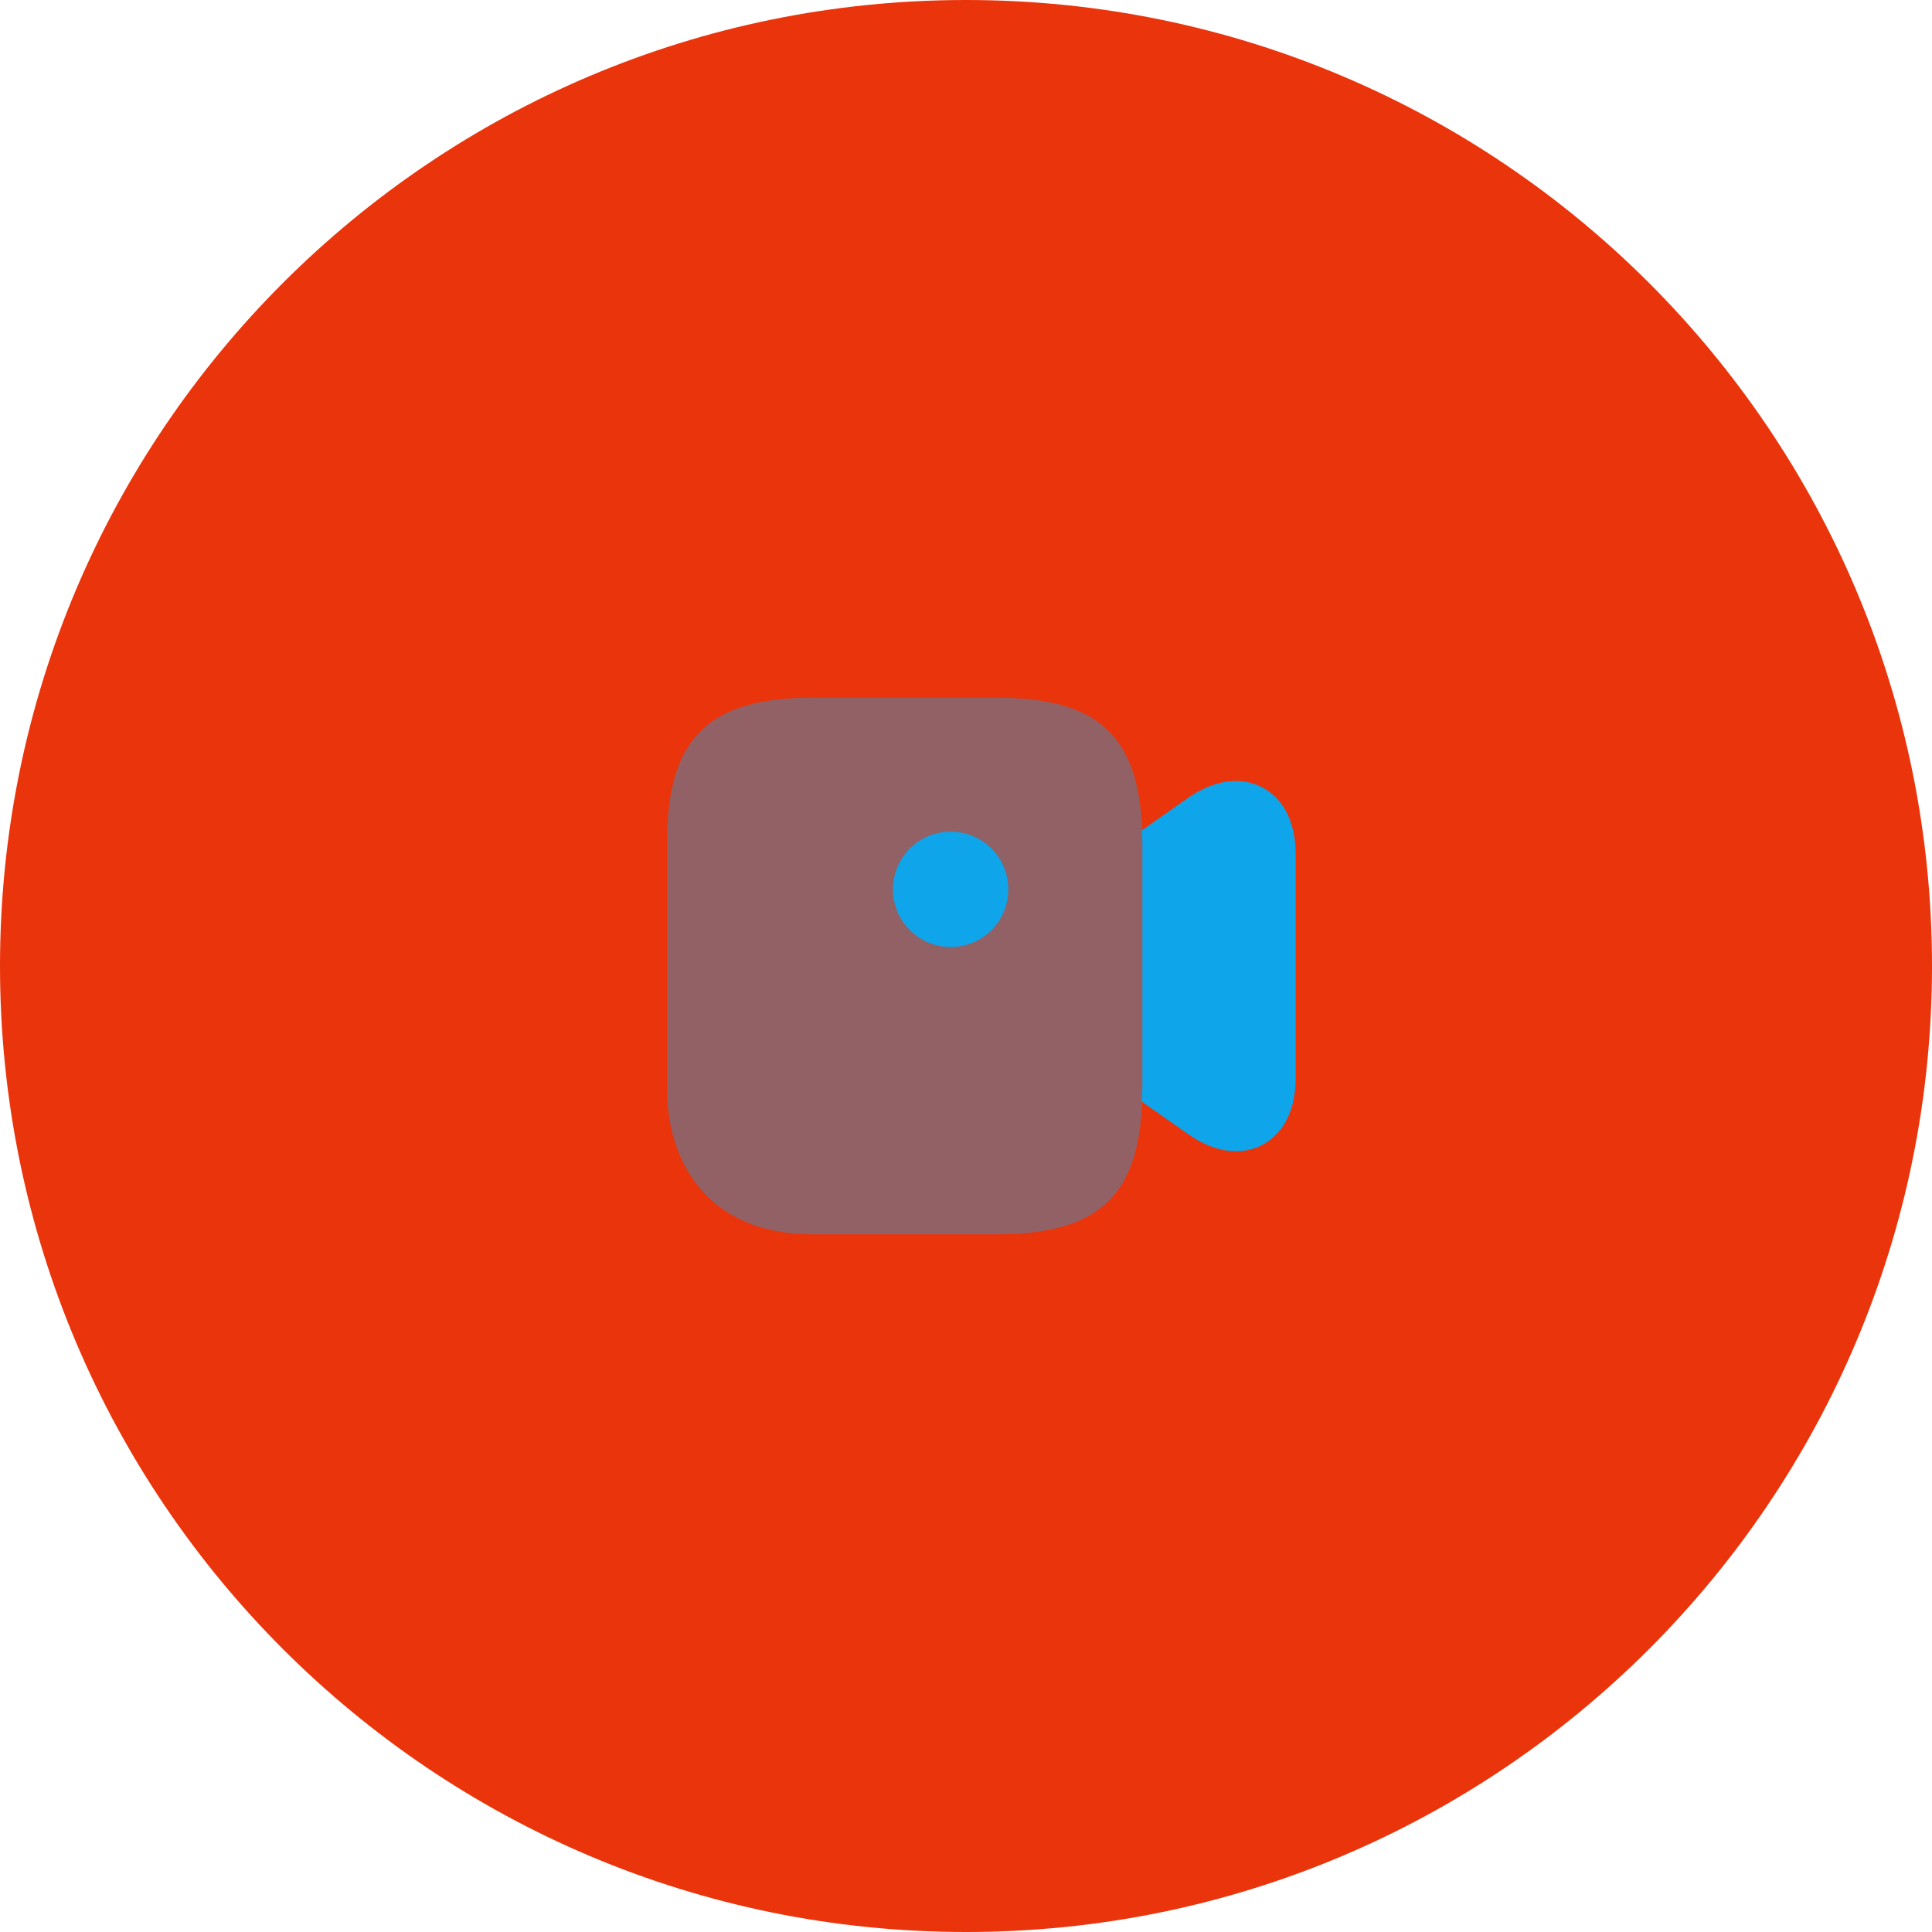
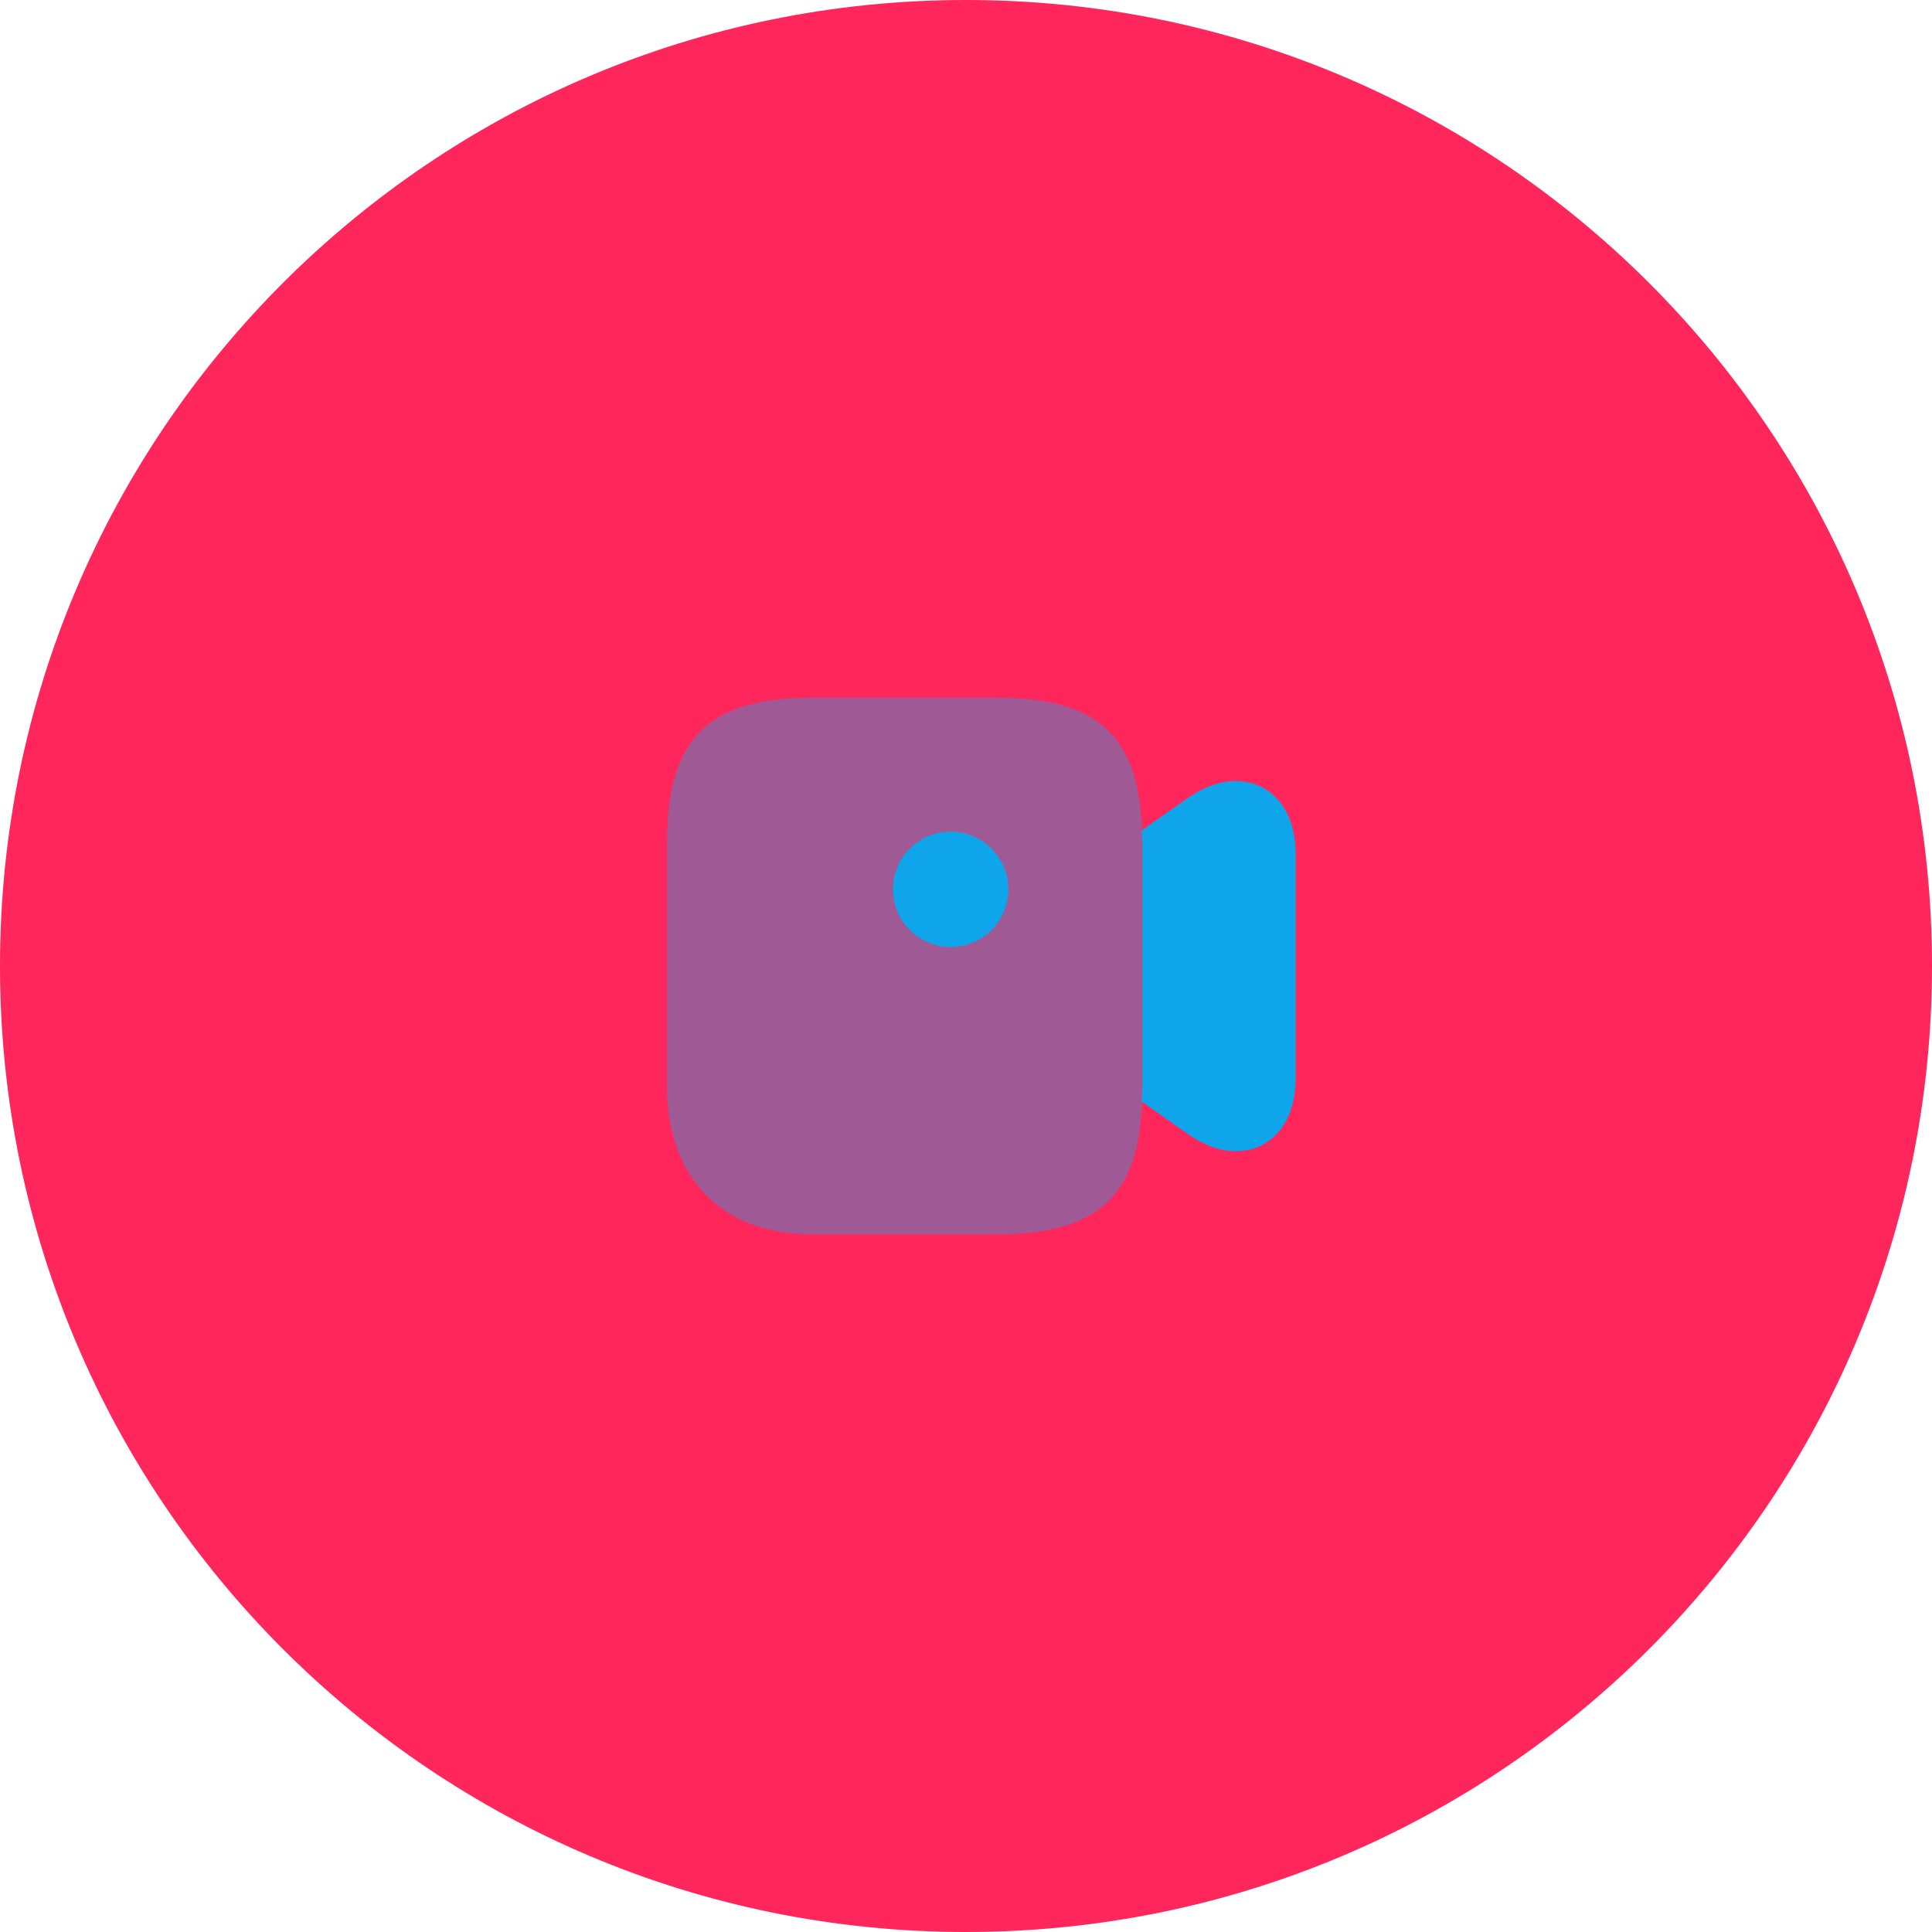
<svg xmlns="http://www.w3.org/2000/svg" width="42" height="42" viewBox="0 0 42 42" fill="none">
-   <circle cx="21" cy="21" r="21" fill="#ea340c" />
+   <circle cx="21" cy="21" r="21" fill="#ff265c" />
  <path opacity="0.4" d="M21.667 15.167H17.667C15.387 15.167 14.5 16.053 14.5 18.333V23.667C14.5 25.2 15.333 26.833 17.667 26.833H21.667C23.947 26.833 24.833 25.947 24.833 23.667V18.333C24.833 16.053 23.947 15.167 21.667 15.167Z" fill="#0EA5EA" />
  <path d="M20.667 20.587C21.359 20.587 21.92 20.026 21.92 19.333C21.92 18.641 21.359 18.08 20.667 18.08C19.974 18.08 19.413 18.641 19.413 19.333C19.413 20.026 19.974 20.587 20.667 20.587Z" fill="#0EA5EA" />
  <path d="M27.433 17.113C27.16 16.973 26.587 16.813 25.807 17.36L24.82 18.053C24.827 18.147 24.833 18.233 24.833 18.333V23.667C24.833 23.767 24.82 23.853 24.82 23.947L25.807 24.64C26.22 24.933 26.58 25.027 26.867 25.027C27.113 25.027 27.307 24.96 27.433 24.893C27.707 24.753 28.167 24.373 28.167 23.42V18.587C28.167 17.633 27.707 17.253 27.433 17.113Z" fill="#0EA5EA" />
</svg>
